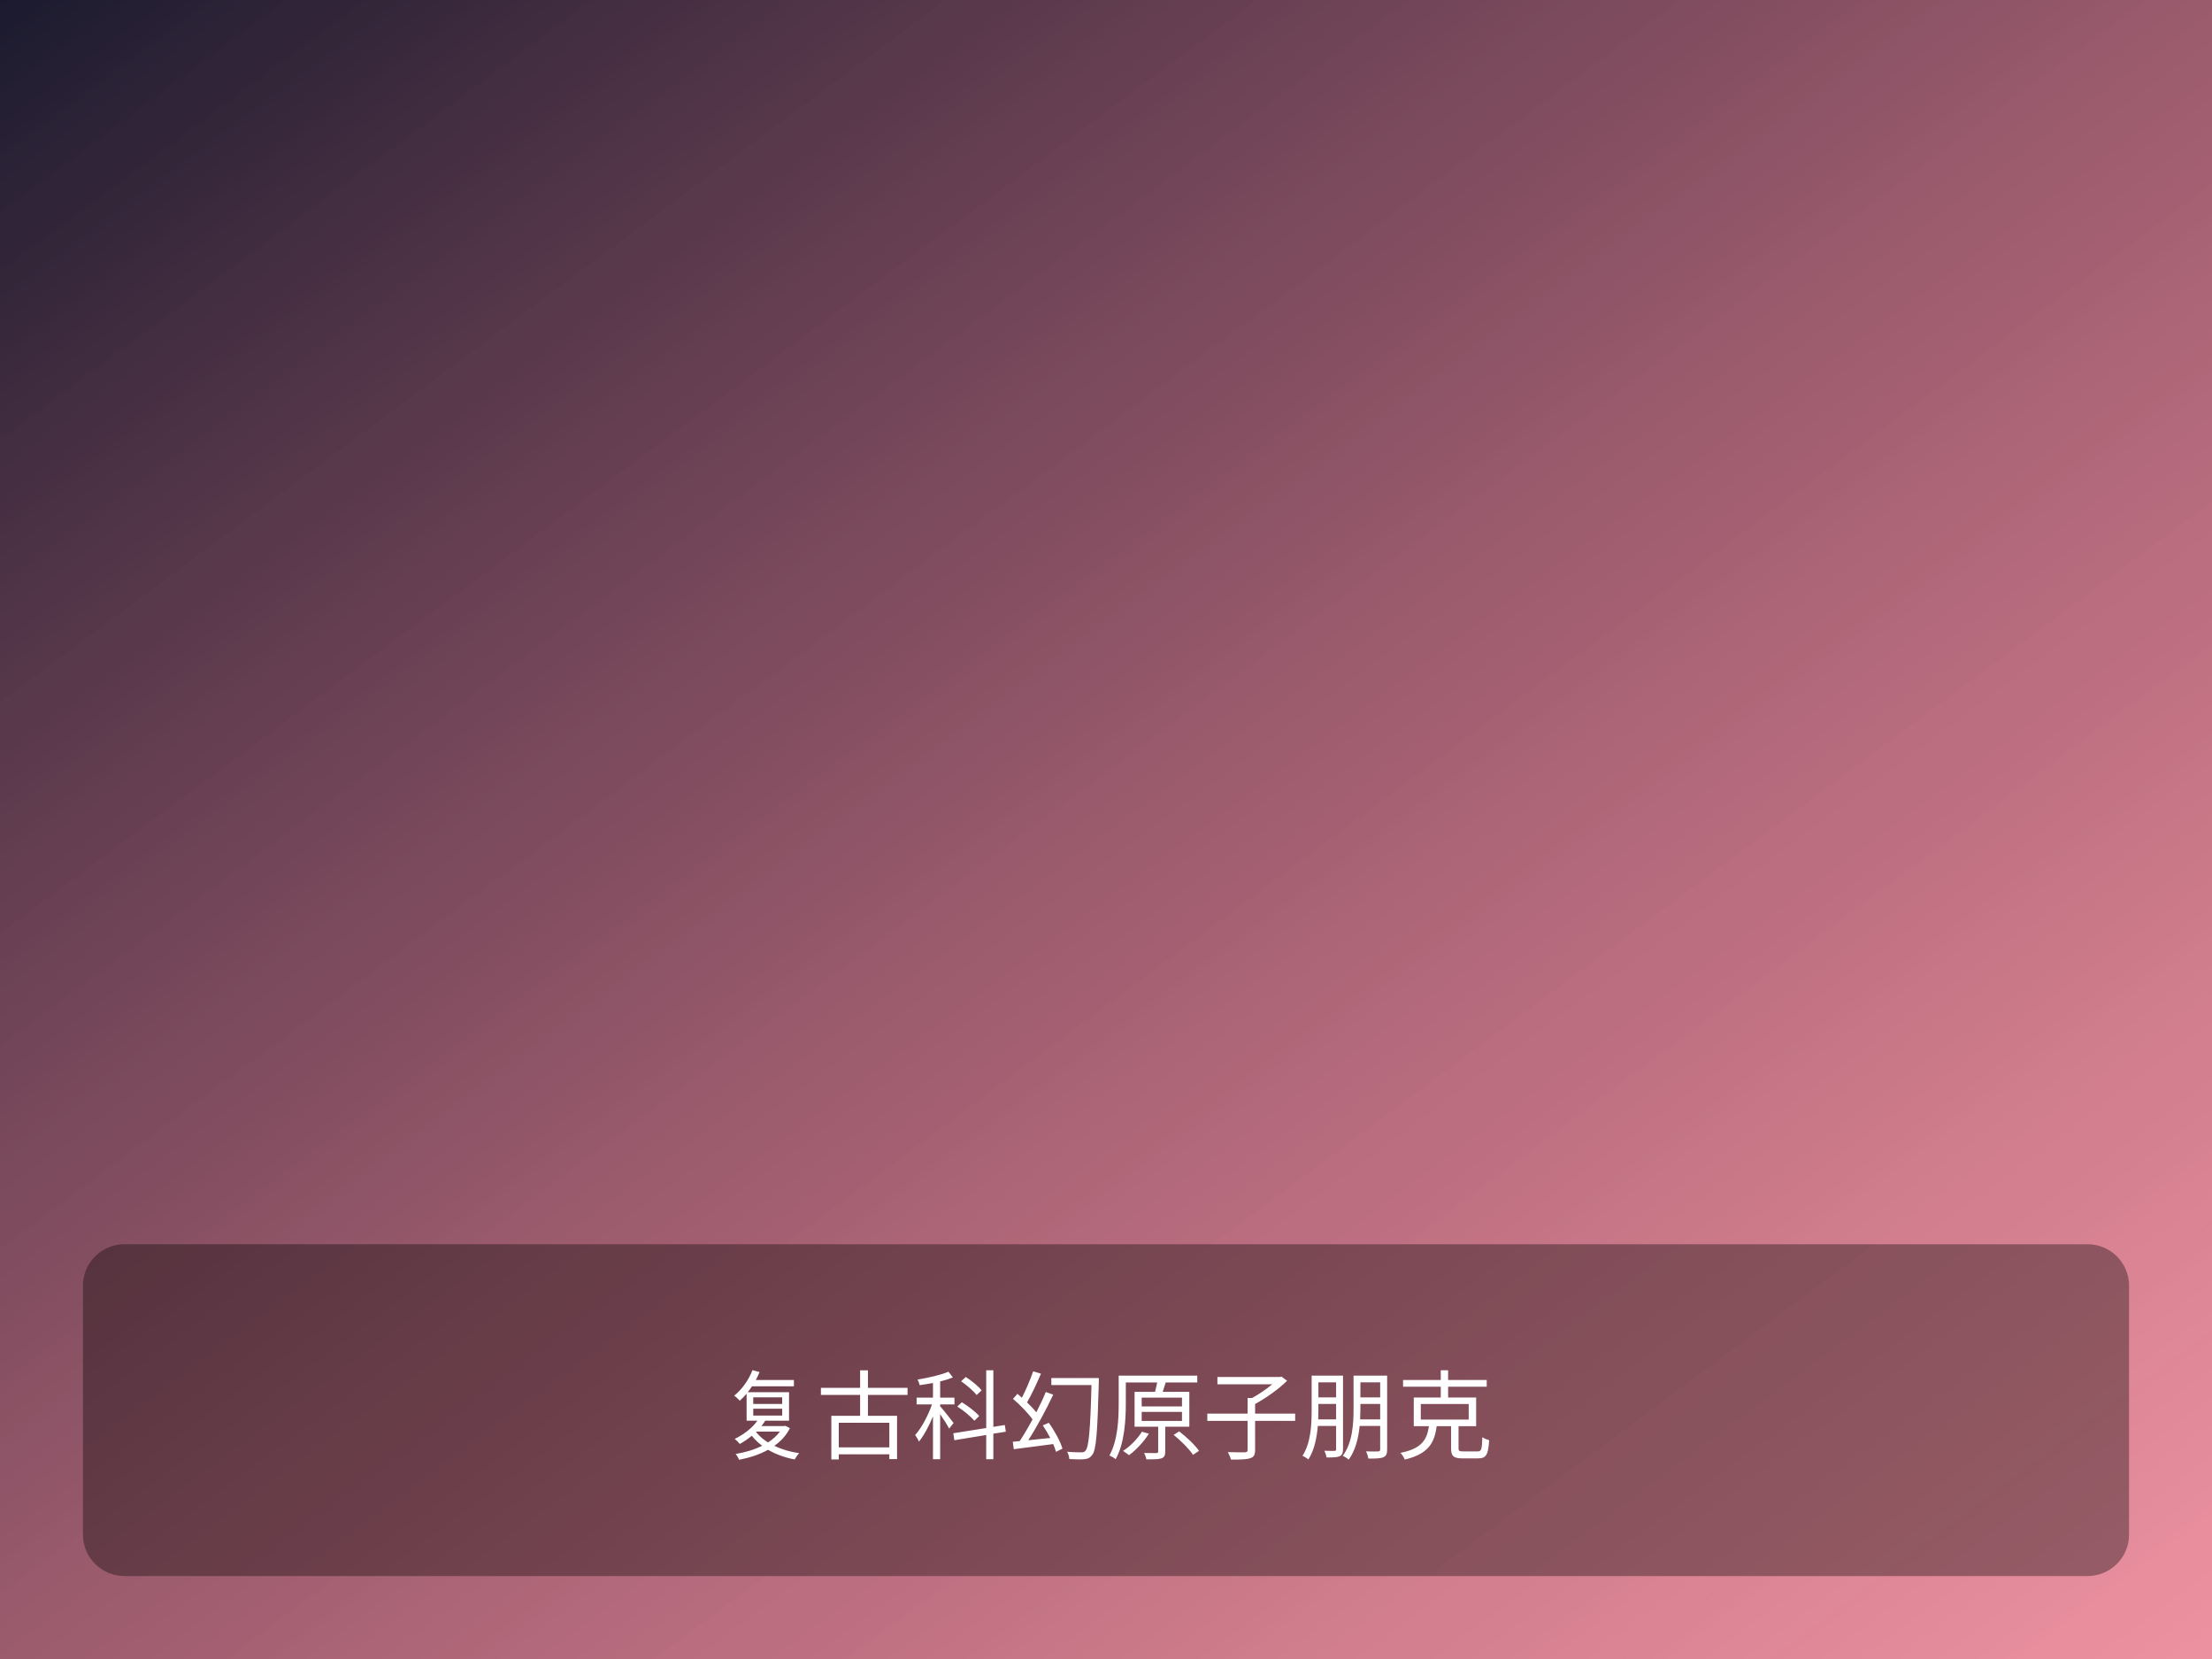
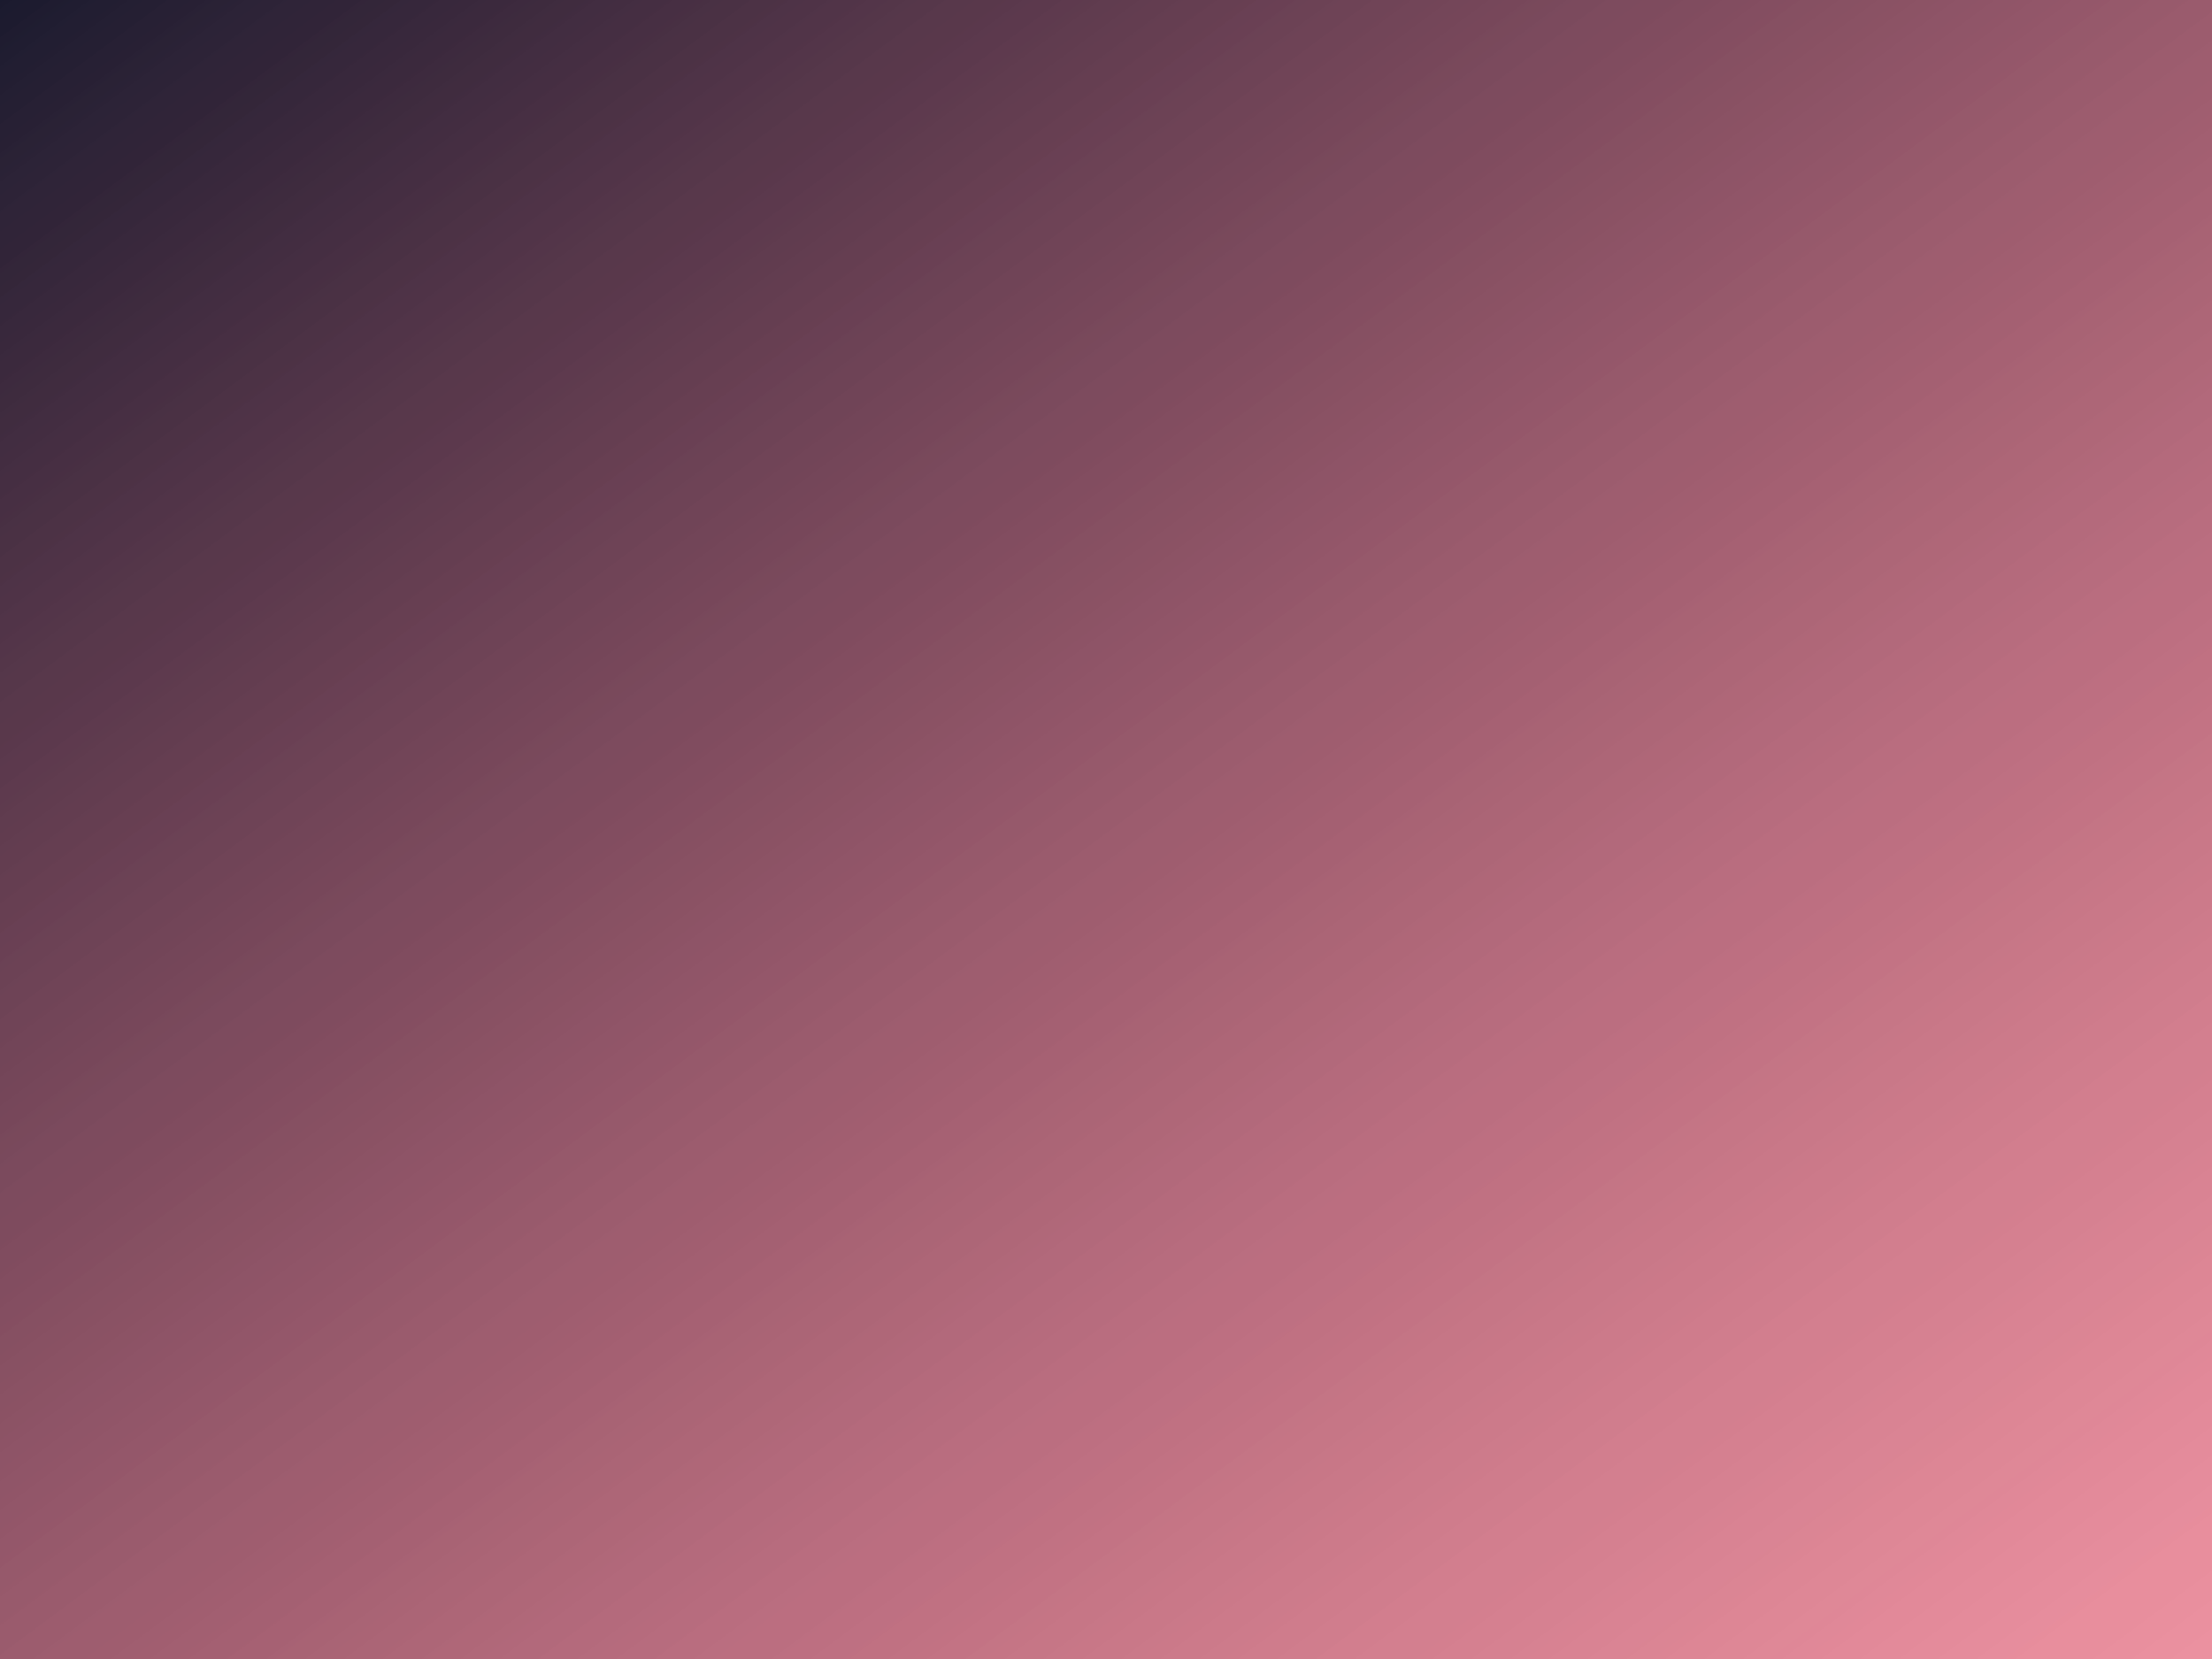
<svg xmlns="http://www.w3.org/2000/svg" width="640" height="480" viewBox="0 0 640 480">
  <defs>
    <linearGradient id="g" x1="0" y1="0" x2="1" y2="1">
      <stop offset="0%" stop-color="#1a1a2e" />
      <stop offset="100%" stop-color="#e94560" stop-opacity="0.55" />
    </linearGradient>
  </defs>
  <rect width="640" height="480" fill="url(#g)" />
-   <rect x="24" y="360" width="592" height="96" rx="12" fill="rgba(0,0,0,0.35)" />
-   <text x="320" y="420" text-anchor="middle" font-family="sans-serif" font-size="28" fill="white">复古科幻原子朋克</text>
</svg>
